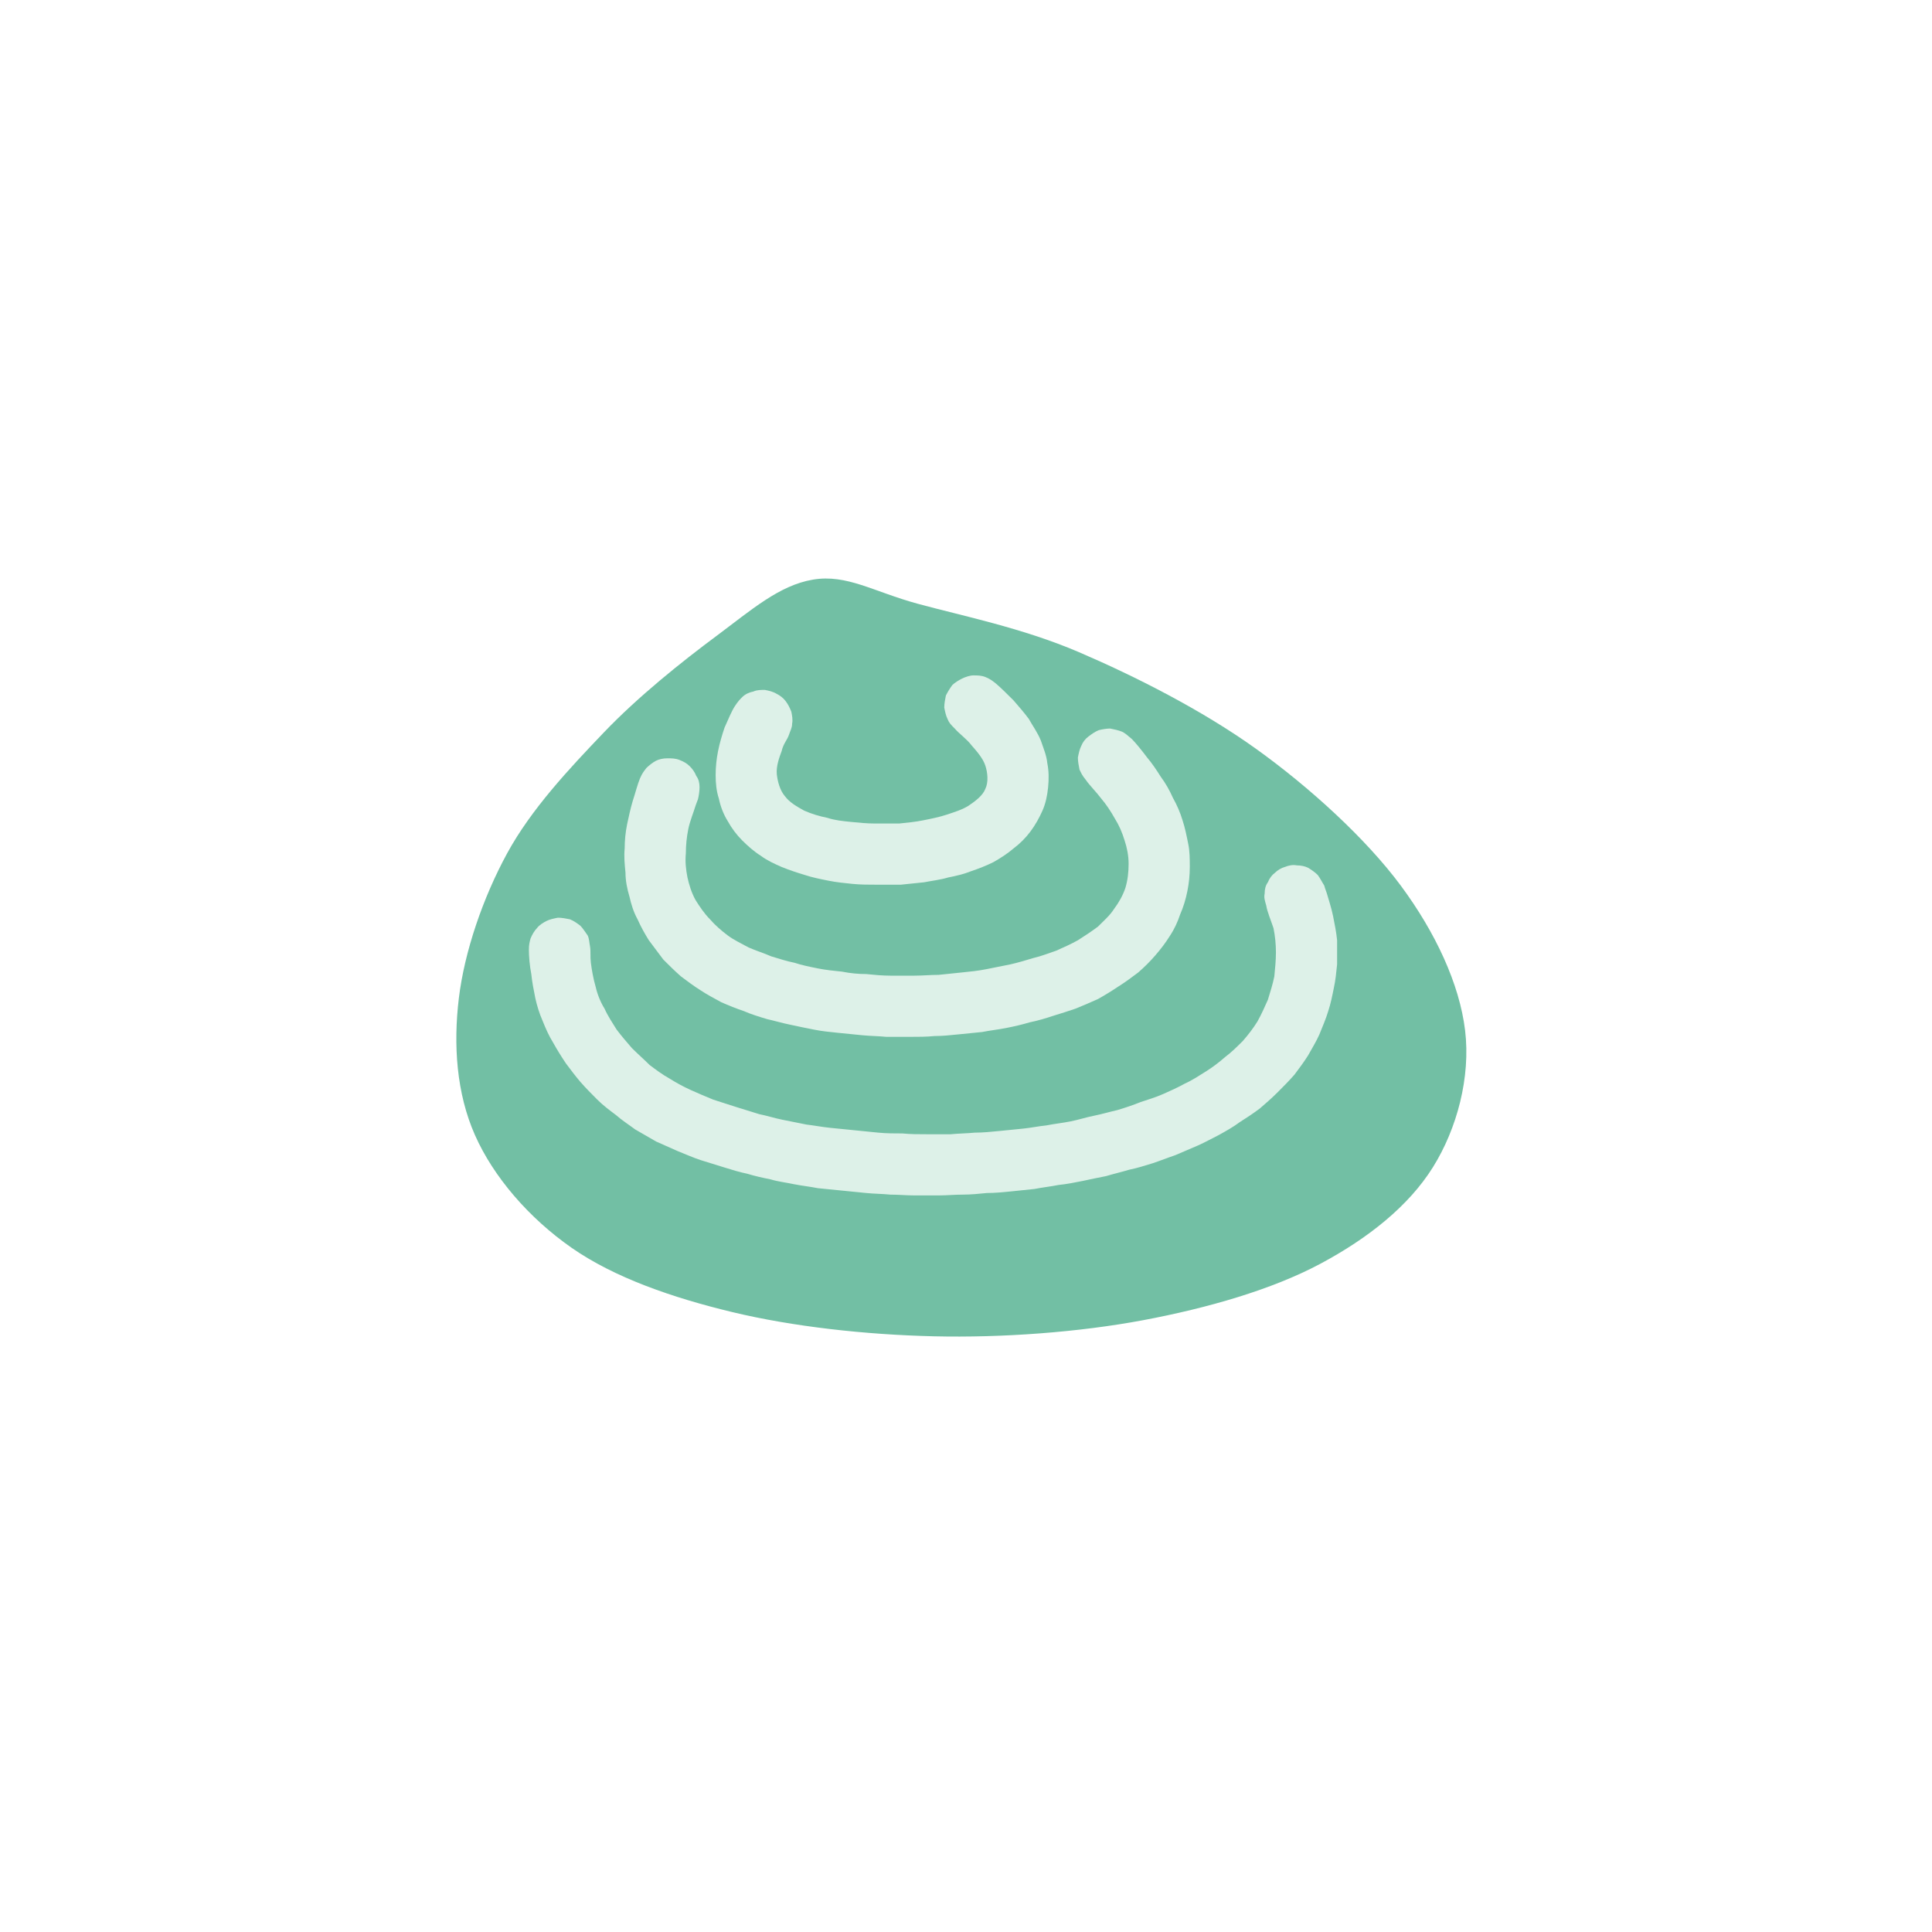
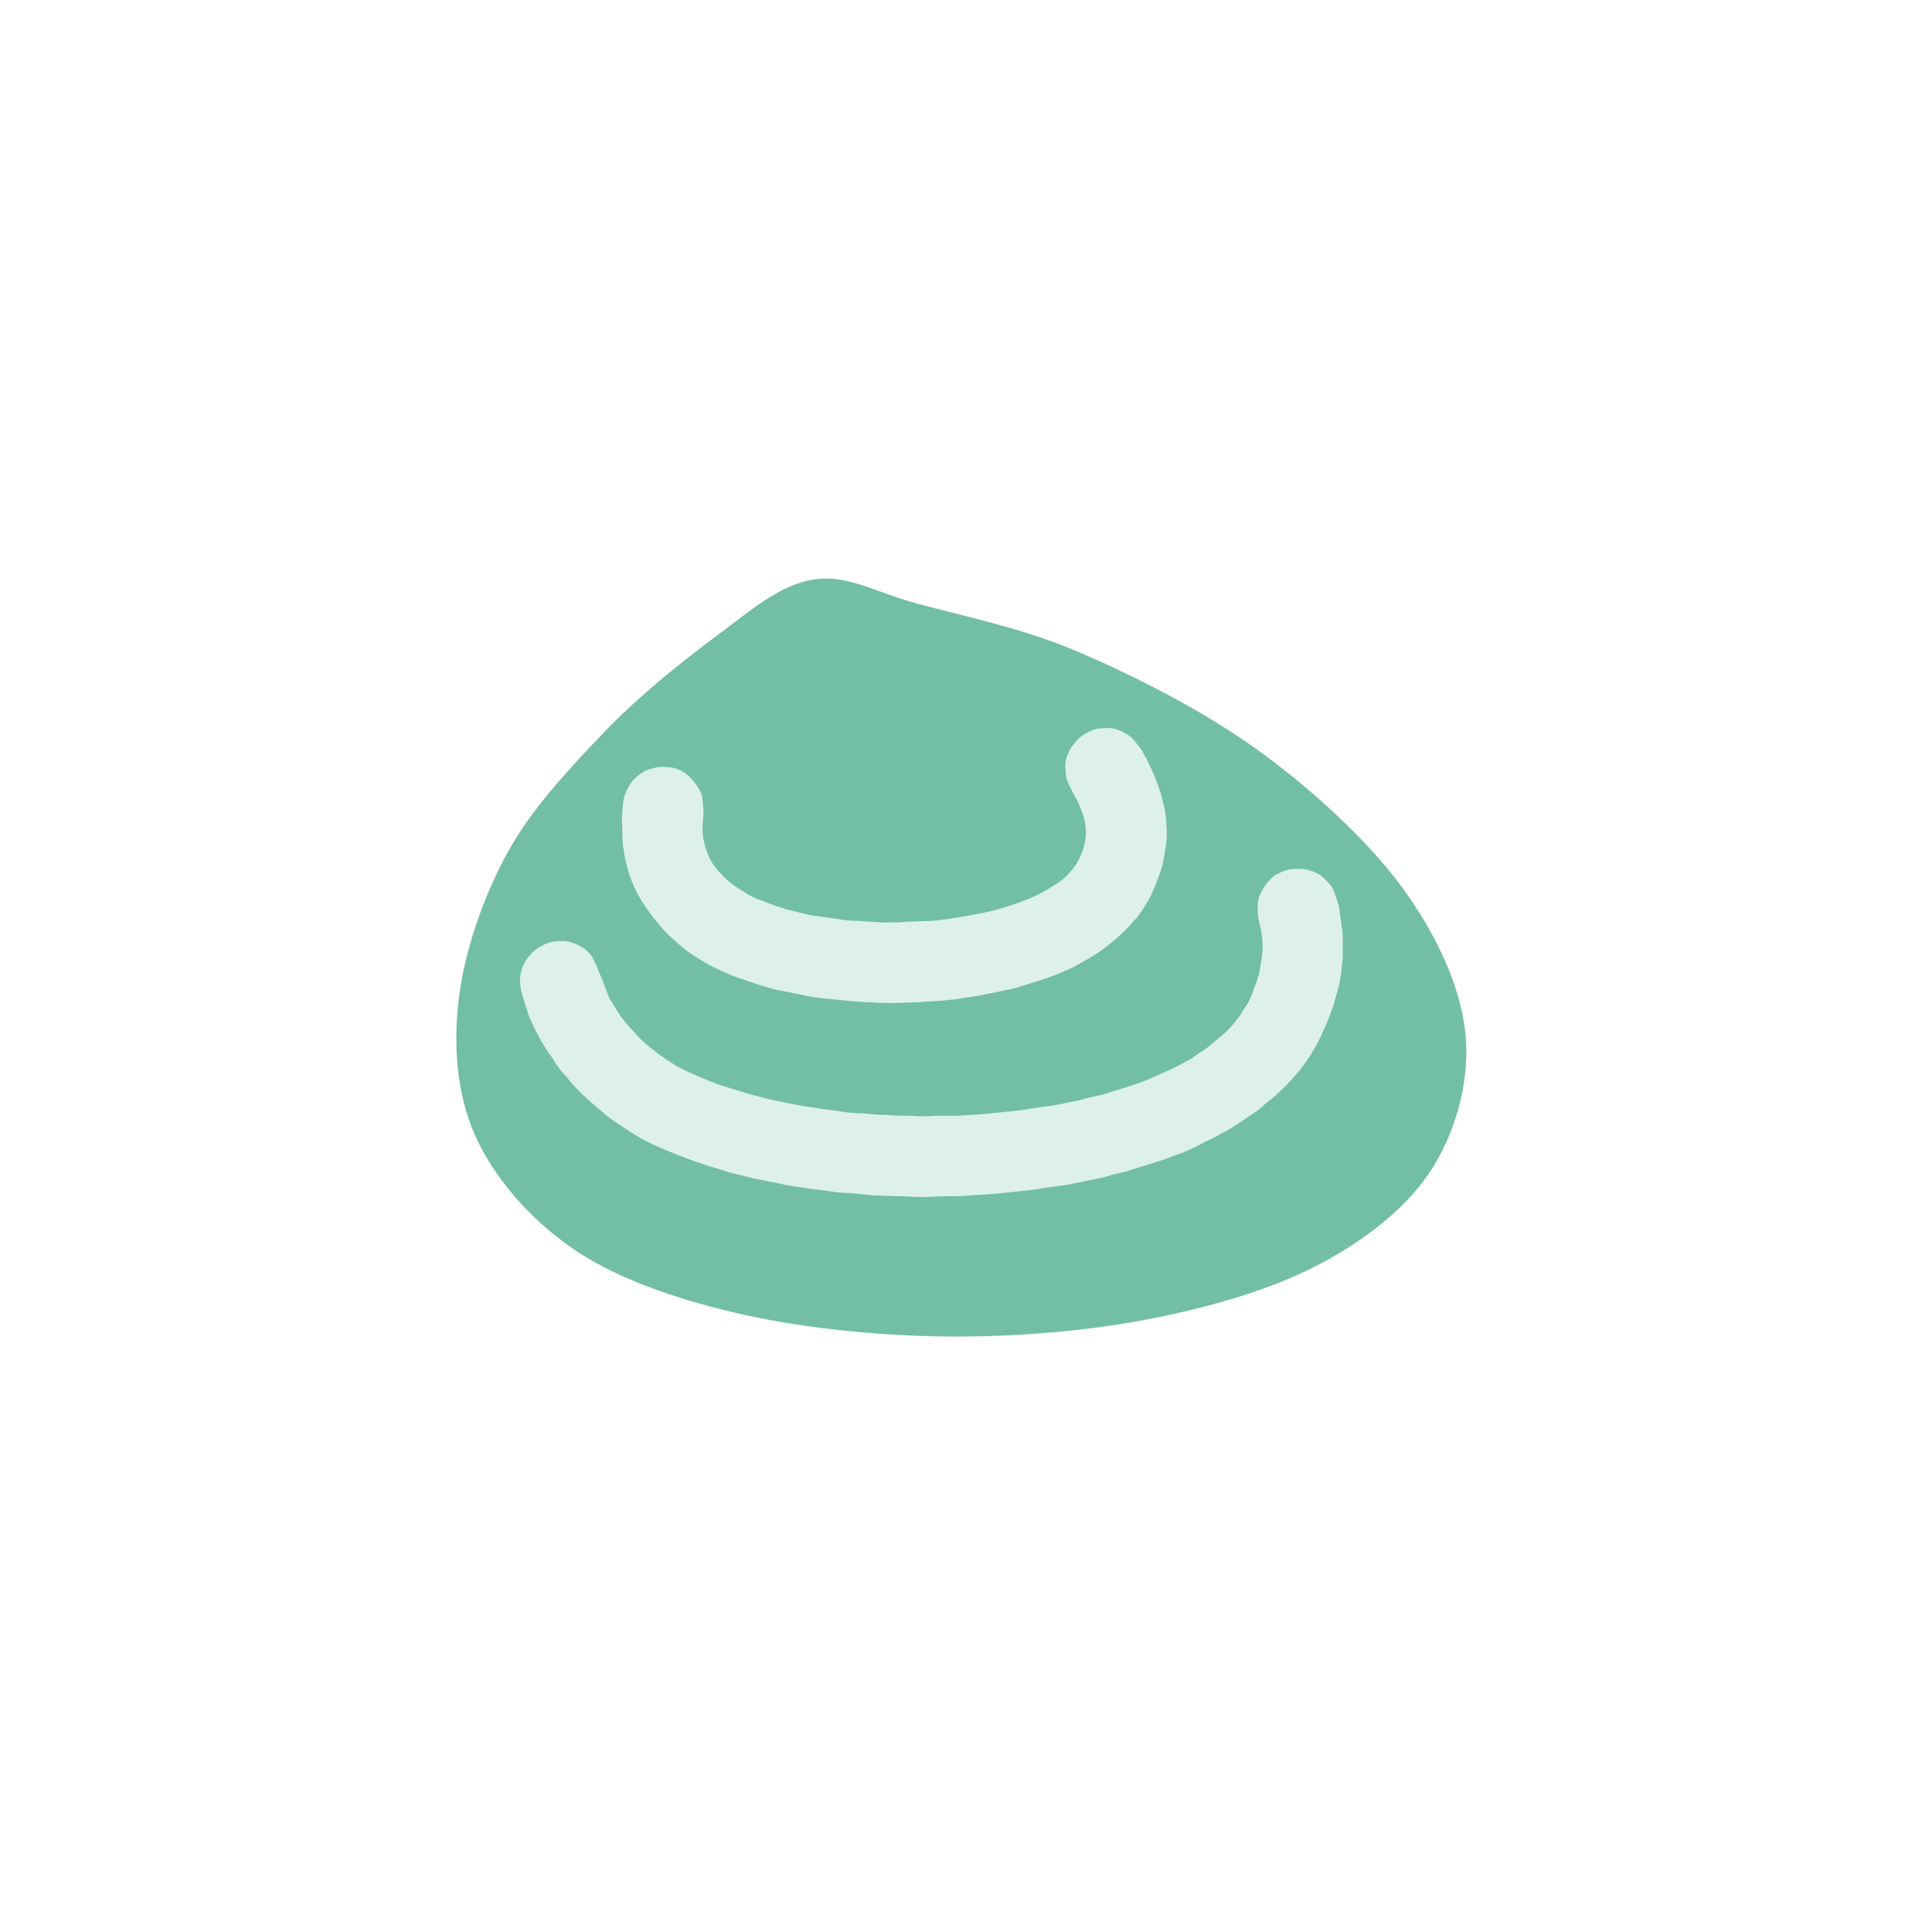
<svg xmlns="http://www.w3.org/2000/svg" viewBox="0 0 240 240">
  <path d="M101 72 C105.2 71.3 108.5 73.5 114 75 C119.5 76.5 127 78 134 81 C141 84 149.3 88.2 156 93 C162.7 97.8 169.7 104.2 174 110 C178.3 115.8 181.3 122.2 182 128 C182.7 133.8 181 140.2 178 145 C175 149.8 170 153.8 164 157 C158 160.2 150 162.5 142 164 C134 165.5 124.5 166.2 116 166 C107.5 165.8 98.5 164.8 91 163 C83.5 161.2 76.3 158.7 71 155 C65.7 151.3 61.3 146.2 59 141 C56.7 135.8 56.3 129.8 57 124 C57.7 118.2 60 111.5 63 106 C66 100.5 70.7 95.5 75 91 C79.3 86.5 84.7 82.2 89 79 C93.3 75.8 96.8 72.7 101 72 Z" fill="#72BFA4" />
-   <path d="M157.3 112.5 C157.4 113.2 157.9 114.4 158.2 115.3 C158.4 116.3 158.5 117.3 158.5 118.3 C158.5 119.3 158.4 120.3 158.3 121.3 C158.1 122.3 157.8 123.2 157.5 124.2 C157.1 125.1 156.7 126 156.2 126.9 C155.7 127.7 155.1 128.5 154.4 129.3 C153.7 130 153 130.7 152.2 131.3 C151.4 132 150.6 132.6 149.8 133.1 C149 133.6 148.1 134.2 147.2 134.6 C146.3 135.1 145.4 135.5 144.5 135.9 C143.6 136.3 142.6 136.6 141.7 136.9 C140.7 137.3 139.8 137.6 138.8 137.9 C137.9 138.1 136.9 138.4 135.9 138.6 C134.9 138.8 134 139.1 133 139.3 C132 139.5 131 139.6 130 139.8 C129 139.9 128.1 140.1 127.1 140.2 C126.1 140.3 125.1 140.4 124.1 140.5 C123.1 140.6 122.1 140.7 121.1 140.7 C120.1 140.8 119.1 140.8 118.1 140.9 C117.1 140.9 116.1 140.9 115.1 140.9 C114.1 140.9 113.1 140.9 112.1 140.8 C111.1 140.8 110.1 140.8 109.1 140.7 C108.1 140.6 107.1 140.5 106.1 140.4 C105.1 140.3 104.1 140.2 103.1 140.1 C102.1 140 101.1 139.8 100.2 139.7 C99.2 139.5 98.2 139.3 97.2 139.1 C96.2 138.9 95.3 138.6 94.3 138.4 C93.3 138.1 92.4 137.8 91.4 137.5 C90.5 137.2 89.5 136.9 88.6 136.6 C87.6 136.2 86.7 135.8 85.8 135.4 C84.9 135 84 134.5 83.2 134 C82.3 133.5 81.5 132.9 80.7 132.3 C80 131.6 79.2 130.9 78.5 130.2 C77.9 129.5 77.2 128.7 76.6 127.9 C76.1 127.1 75.5 126.2 75.1 125.3 C74.6 124.5 74.2 123.5 74 122.6 C73.7 121.6 73.5 120.4 73.4 119.6 C73.3 118.8 73.4 118.2 73.3 117.6 C73.2 117.1 73.2 116.6 73 116.2 C72.7 115.8 72.4 115.3 72.1 115 C71.7 114.7 71.3 114.4 70.8 114.2 C70.3 114.1 69.8 114 69.3 114 C68.8 114.1 68.3 114.2 67.9 114.4 C67.5 114.6 67 114.9 66.7 115.3 C66.4 115.6 66.1 116.1 65.9 116.6 C65.8 117 65.7 117.3 65.7 118 C65.7 118.8 65.8 120 66 121 C66.1 122 66.3 123 66.5 124 C66.7 124.9 67 125.9 67.4 126.8 C67.8 127.8 68.2 128.7 68.7 129.5 C69.2 130.4 69.7 131.2 70.3 132.1 C70.9 132.9 71.5 133.7 72.1 134.4 C72.8 135.2 73.5 135.9 74.2 136.6 C74.9 137.3 75.7 137.9 76.5 138.5 C77.3 139.2 78.1 139.7 78.9 140.3 C79.8 140.8 80.6 141.3 81.5 141.8 C82.4 142.2 83.3 142.6 84.2 143 C85.2 143.4 86.1 143.8 87 144.1 C88 144.4 88.9 144.7 89.9 145 C90.9 145.3 91.8 145.6 92.8 145.8 C93.8 146.1 94.7 146.3 95.7 146.5 C96.7 146.8 97.7 146.9 98.6 147.1 C99.6 147.3 100.6 147.4 101.6 147.6 C102.6 147.7 103.6 147.8 104.6 147.9 C105.6 148 106.6 148.1 107.6 148.2 C108.6 148.3 109.6 148.3 110.6 148.4 C111.6 148.4 112.6 148.5 113.6 148.5 C114.6 148.5 115.6 148.5 116.6 148.5 C117.6 148.5 118.6 148.4 119.6 148.4 C120.6 148.4 121.6 148.3 122.6 148.2 C123.6 148.2 124.6 148.1 125.6 148 C126.5 147.9 127.5 147.8 128.5 147.7 C129.5 147.5 130.5 147.4 131.5 147.2 C132.5 147.1 133.5 146.9 134.5 146.7 C135.4 146.5 136.4 146.3 137.4 146.1 C138.4 145.8 139.3 145.6 140.3 145.3 C141.3 145.1 142.2 144.8 143.2 144.5 C144.1 144.2 145.1 143.8 146 143.5 C146.9 143.1 147.9 142.7 148.8 142.3 C149.7 141.9 150.6 141.4 151.4 141 C152.3 140.5 153.2 140 154 139.4 C154.8 138.9 155.7 138.3 156.5 137.7 C157.2 137.1 158 136.4 158.7 135.7 C159.4 135 160.1 134.3 160.8 133.5 C161.4 132.7 162 131.9 162.5 131.1 C163 130.2 163.5 129.4 163.9 128.5 C164.3 127.5 164.7 126.6 165 125.6 C165.3 124.7 165.5 123.7 165.7 122.7 C165.9 121.8 166 120.8 166.1 119.8 C166.1 118.8 166.1 117.8 166.1 116.8 C166 115.8 165.8 114.8 165.6 113.8 C165.4 112.8 165 111.6 164.8 110.9 C164.6 110.3 164.6 110.4 164.5 110 C164.3 109.7 164 109.1 163.7 108.7 C163.4 108.4 163 108.1 162.5 107.8 C162.1 107.6 161.6 107.5 161.1 107.5 C160.6 107.4 160.1 107.5 159.6 107.7 C159.2 107.8 158.7 108.1 158.4 108.4 C158 108.7 157.7 109.1 157.5 109.6 C157.2 110 157.1 110.5 157.1 111 C157 111.5 157.1 111.8 157.3 112.5 Z" fill="#DDF1E8" />
-   <path d="M134.9 96.9 C135.3 97.5 136.2 98.4 136.8 99.2 C137.4 99.9 138 100.8 138.5 101.7 C139 102.5 139.4 103.4 139.7 104.4 C140 105.3 140.2 106.3 140.2 107.3 C140.2 108.3 140.1 109.3 139.8 110.3 C139.5 111.2 139 112.1 138.4 112.9 C137.9 113.7 137.1 114.4 136.4 115.1 C135.6 115.7 134.7 116.3 133.9 116.8 C133 117.3 132.1 117.7 131.2 118.1 C130.3 118.4 129.3 118.8 128.4 119 C127.4 119.3 126.4 119.6 125.5 119.8 C124.5 120 123.5 120.2 122.5 120.4 C121.5 120.6 120.5 120.7 119.5 120.8 C118.5 120.9 117.5 121 116.6 121.1 C115.6 121.1 114.6 121.2 113.6 121.2 C112.6 121.2 111.6 121.2 110.6 121.2 C109.6 121.2 108.6 121.1 107.6 121 C106.6 121 105.6 120.9 104.6 120.7 C103.6 120.6 102.6 120.5 101.6 120.3 C100.6 120.1 99.6 119.9 98.7 119.6 C97.7 119.4 96.8 119.1 95.8 118.8 C94.9 118.4 93.9 118.1 93 117.7 C92.1 117.2 91.2 116.8 90.4 116.2 C89.6 115.6 88.8 114.9 88.2 114.2 C87.5 113.5 86.9 112.6 86.4 111.8 C85.9 110.9 85.6 109.9 85.4 109 C85.2 108 85.1 107 85.2 106 C85.2 105 85.3 104 85.5 103 C85.7 102 86.2 100.8 86.4 100.1 C86.6 99.5 86.6 99.6 86.7 99.3 C86.8 98.9 86.9 98.3 86.9 97.8 C86.9 97.3 86.8 96.8 86.5 96.4 C86.3 95.9 86 95.5 85.7 95.2 C85.3 94.8 84.9 94.6 84.4 94.4 C83.9 94.2 83.4 94.2 82.9 94.2 C82.4 94.2 81.9 94.3 81.5 94.5 C81.1 94.7 80.6 95.1 80.3 95.4 C80 95.8 79.8 96 79.5 96.7 C79.2 97.4 78.9 98.6 78.6 99.5 C78.3 100.5 78.1 101.5 77.9 102.4 C77.7 103.4 77.6 104.4 77.6 105.4 C77.5 106.4 77.6 107.4 77.7 108.4 C77.7 109.4 77.9 110.4 78.2 111.4 C78.4 112.3 78.7 113.3 79.2 114.2 C79.6 115.1 80.1 116 80.6 116.8 C81.2 117.6 81.8 118.4 82.4 119.2 C83.1 119.9 83.8 120.6 84.6 121.3 C85.4 121.9 86.2 122.5 87 123 C87.9 123.6 88.7 124 89.6 124.5 C90.5 124.9 91.5 125.3 92.4 125.6 C93.3 126 94.3 126.3 95.3 126.6 C96.2 126.8 97.2 127.1 98.2 127.3 C99.1 127.5 100.1 127.7 101.1 127.9 C102.1 128.1 103.1 128.2 104.1 128.3 C105.1 128.4 106.1 128.5 107.1 128.6 C108.1 128.7 109.1 128.7 110.1 128.8 C111.1 128.8 112.1 128.8 113.1 128.8 C114.1 128.8 115.1 128.8 116.1 128.7 C117.1 128.7 118 128.6 119 128.5 C120 128.4 121 128.3 122 128.2 C123 128 124 127.9 125 127.7 C126 127.5 126.9 127.3 127.9 127 C128.9 126.8 129.9 126.5 130.8 126.2 C131.8 125.9 132.7 125.6 133.6 125.3 C134.6 124.9 135.5 124.5 136.4 124.1 C137.3 123.6 138.1 123.1 139 122.5 C139.8 122 140.6 121.4 141.4 120.8 C142.2 120.1 142.9 119.4 143.5 118.7 C144.2 117.9 144.8 117.1 145.3 116.3 C145.9 115.4 146.3 114.5 146.6 113.6 C147 112.7 147.3 111.7 147.5 110.7 C147.7 109.7 147.8 108.7 147.8 107.7 C147.8 106.8 147.8 105.7 147.6 104.8 C147.4 103.8 147.2 102.8 146.9 101.9 C146.6 100.9 146.2 100 145.7 99.1 C145.3 98.2 144.8 97.3 144.2 96.5 C143.7 95.7 143.1 94.8 142.5 94.1 C141.9 93.3 141.1 92.3 140.6 91.8 C140 91.3 139.8 91.1 139.4 90.9 C138.9 90.7 138.4 90.6 137.9 90.5 C137.5 90.5 136.9 90.6 136.5 90.7 C136 90.9 135.6 91.2 135.2 91.5 C134.8 91.8 134.5 92.2 134.3 92.7 C134.1 93.1 134 93.6 133.9 94.1 C133.9 94.6 134 95.1 134.1 95.6 C134.3 96 134.4 96.3 134.9 96.9 Z" fill="#DDF1E8" />
-   <path d="M118.6 90.5 C119.1 91.1 120.1 91.8 120.7 92.6 C121.4 93.4 122.1 94.2 122.4 95.1 C122.7 96 122.8 97.2 122.4 98 C122.1 98.8 121.2 99.5 120.3 100.1 C119.5 100.6 118.5 100.9 117.6 101.2 C116.7 101.5 115.7 101.7 114.7 101.9 C113.7 102.1 112.7 102.2 111.7 102.3 C110.7 102.3 109.7 102.3 108.7 102.3 C107.7 102.3 106.7 102.2 105.7 102.1 C104.7 102 103.7 101.9 102.8 101.6 C101.8 101.4 100.8 101.1 99.9 100.7 C99 100.2 98.1 99.7 97.5 98.9 C96.9 98.2 96.6 97.1 96.5 96.2 C96.4 95.2 96.8 94.1 97.1 93.3 C97.3 92.4 97.8 91.9 98 91.3 C98.2 90.7 98.4 90.4 98.4 89.9 C98.5 89.4 98.4 88.9 98.3 88.4 C98.1 87.9 97.9 87.5 97.6 87.1 C97.3 86.7 96.9 86.4 96.5 86.2 C96 85.9 95.5 85.8 95 85.7 C94.6 85.7 94 85.7 93.6 85.9 C93.1 86 92.6 86.2 92.2 86.6 C91.9 86.9 91.7 87.1 91.3 87.7 C90.9 88.3 90.4 89.5 90 90.4 C89.7 91.3 89.4 92.3 89.2 93.3 C89 94.3 88.9 95.3 88.9 96.3 C88.9 97.3 89 98.3 89.3 99.2 C89.5 100.2 89.9 101.2 90.4 102 C90.9 102.9 91.5 103.7 92.2 104.4 C92.9 105.1 93.7 105.8 94.5 106.3 C95.3 106.9 96.2 107.3 97.1 107.7 C98.1 108.1 99 108.4 100 108.7 C100.9 109 101.9 109.2 102.9 109.4 C103.9 109.6 104.9 109.7 105.9 109.8 C106.9 109.9 107.9 109.9 108.9 109.9 C109.9 109.9 110.9 109.9 111.9 109.9 C112.9 109.8 113.9 109.7 114.8 109.6 C115.8 109.4 116.8 109.3 117.8 109 C118.8 108.8 119.7 108.6 120.7 108.2 C121.6 107.9 122.6 107.5 123.4 107.1 C124.3 106.6 125.2 106 125.9 105.4 C126.7 104.8 127.4 104.1 128 103.3 C128.6 102.5 129.1 101.6 129.5 100.7 C129.9 99.8 130.1 98.8 130.2 97.8 C130.3 96.8 130.3 95.8 130.1 94.8 C130 93.8 129.6 92.9 129.3 92 C128.9 91 128.3 90.2 127.8 89.3 C127.2 88.5 126.6 87.8 125.9 87 C125.2 86.3 124.3 85.4 123.7 84.9 C123.2 84.5 122.9 84.3 122.4 84.1 C121.9 83.9 121.4 83.9 120.9 83.9 C120.5 83.9 119.9 84.1 119.5 84.3 C119.1 84.5 118.6 84.8 118.3 85.1 C118 85.5 117.7 86 117.5 86.4 C117.4 86.9 117.3 87.4 117.3 87.9 C117.4 88.4 117.5 88.9 117.7 89.3 C117.9 89.8 118.1 90 118.6 90.5 Z" fill="#DDF1E8" />
+   <path d="M156.3 113.9 C156.4 114.7 156.8 115.8 156.8 116.8 C156.9 117.8 156.8 118.8 156.6 119.8 C156.5 120.8 156.2 121.8 155.8 122.7 C155.5 123.7 155.1 124.6 154.5 125.4 C154 126.3 153.4 127 152.7 127.8 C152 128.5 151.2 129.1 150.4 129.8 C149.7 130.4 148.8 130.9 148 131.5 C147.1 132 146.2 132.5 145.3 132.9 C144.4 133.3 143.5 133.7 142.6 134.1 C141.7 134.5 140.7 134.8 139.8 135.1 C138.8 135.4 137.9 135.7 136.9 136 C135.9 136.2 135 136.4 134 136.7 C133 136.9 132 137.1 131 137.3 C130.1 137.4 129.1 137.6 128.1 137.7 C127.1 137.9 126.1 138 125.1 138.1 C124.1 138.2 123.1 138.3 122.1 138.4 C121.1 138.5 120.1 138.5 119.1 138.6 C118.1 138.6 117.1 138.6 116.1 138.6 C115.1 138.7 114.1 138.7 113.1 138.6 C112.1 138.6 111.1 138.6 110.1 138.5 C109.1 138.5 108.1 138.4 107.1 138.3 C106.1 138.3 105.1 138.2 104.1 138 C103.1 137.9 102.2 137.8 101.2 137.6 C100.2 137.5 99.2 137.3 98.2 137.1 C97.2 136.9 96.3 136.7 95.3 136.5 C94.3 136.2 93.3 136 92.4 135.7 C91.4 135.4 90.5 135.1 89.5 134.8 C88.6 134.5 87.7 134.1 86.7 133.7 C85.8 133.3 84.9 132.9 84 132.4 C83.2 131.9 82.3 131.3 81.5 130.7 C80.7 130.1 80 129.5 79.3 128.8 C78.6 128 77.9 127.3 77.3 126.5 C76.7 125.7 76.2 124.8 75.7 124 C75.3 123.1 75 122 74.6 121.2 C74.2 120.3 73.9 119.4 73.5 118.8 C73.1 118.2 72.6 117.8 72 117.5 C71.5 117.2 70.8 117 70.2 116.9 C69.5 116.9 68.8 116.9 68.2 117.1 C67.6 117.3 67 117.6 66.5 118 C66 118.4 65.5 119 65.2 119.5 C64.9 120.1 64.7 120.7 64.6 121.4 C64.6 122 64.6 122.5 64.8 123.3 C65 124.1 65.4 125.2 65.7 126.2 C66.1 127.1 66.5 128 67 128.9 C67.5 129.8 68 130.6 68.6 131.4 C69.1 132.3 69.7 133.1 70.4 133.8 C71 134.6 71.7 135.3 72.4 136 C73.2 136.7 73.9 137.4 74.7 138 C75.4 138.7 76.3 139.3 77.1 139.8 C77.9 140.4 78.8 140.9 79.6 141.4 C80.5 141.9 81.4 142.3 82.3 142.7 C83.3 143.1 84.2 143.5 85.1 143.8 C86 144.2 87 144.5 87.9 144.8 C88.9 145.1 89.9 145.4 90.8 145.7 C91.8 145.9 92.8 146.2 93.7 146.4 C94.7 146.6 95.7 146.8 96.7 147 C97.6 147.2 98.6 147.4 99.6 147.5 C100.6 147.7 101.6 147.8 102.6 147.9 C103.6 148.1 104.6 148.2 105.6 148.2 C106.6 148.3 107.6 148.4 108.6 148.5 C109.6 148.5 110.6 148.6 111.6 148.6 C112.6 148.6 113.6 148.7 114.6 148.7 C115.6 148.7 116.6 148.6 117.6 148.6 C118.6 148.6 119.6 148.6 120.6 148.5 C121.6 148.4 122.6 148.4 123.6 148.3 C124.6 148.2 125.5 148.1 126.5 148 C127.5 147.9 128.5 147.8 129.5 147.6 C130.5 147.5 131.5 147.3 132.5 147.2 C133.5 147 134.4 146.8 135.4 146.6 C136.4 146.4 137.4 146.2 138.3 145.9 C139.3 145.7 140.3 145.4 141.2 145.1 C142.2 144.8 143.2 144.5 144.1 144.2 C145 143.9 146 143.5 146.9 143.2 C147.8 142.8 148.7 142.4 149.6 141.9 C150.5 141.5 151.4 141 152.3 140.5 C153.2 140 154 139.5 154.8 138.9 C155.6 138.4 156.5 137.8 157.2 137.1 C158 136.5 158.8 135.8 159.5 135.1 C160.2 134.4 160.8 133.7 161.5 132.9 C162.1 132.1 162.7 131.3 163.2 130.4 C163.7 129.6 164.1 128.7 164.5 127.8 C164.9 126.9 165.3 125.9 165.6 125 C165.9 124 166.2 123 166.4 122.1 C166.6 121.1 166.7 120.1 166.8 119.1 C166.8 118.1 166.8 117.1 166.8 116.1 C166.7 115.1 166.5 113.8 166.4 113.1 C166.3 112.4 166.3 112.4 166.1 111.9 C166 111.4 165.7 110.6 165.4 110.1 C165 109.6 164.5 109.1 164 108.7 C163.5 108.4 162.8 108.1 162.2 108 C161.6 107.9 160.9 107.9 160.2 108 C159.6 108.1 159 108.4 158.4 108.7 C157.9 109.1 157.4 109.6 157.1 110.1 C156.7 110.7 156.4 111.3 156.3 111.9 C156.2 112.6 156.2 113.1 156.3 113.9 Z" fill="#DDF1E8" />
+   <path d="M133 97.9 C133.3 98.6 134 99.6 134.3 100.6 C134.7 101.5 134.9 102.5 134.9 103.5 C134.9 104.4 134.6 105.5 134.2 106.4 C133.8 107.3 133.2 108.1 132.5 108.8 C131.8 109.5 130.9 110 130.1 110.5 C129.2 111 128.3 111.5 127.4 111.8 C126.4 112.2 125.5 112.5 124.5 112.8 C123.6 113.1 122.6 113.3 121.6 113.5 C120.6 113.7 119.6 113.9 118.7 114 C117.7 114.2 116.7 114.3 115.7 114.4 C114.7 114.4 113.7 114.5 112.7 114.5 C111.7 114.6 110.7 114.6 109.7 114.6 C108.7 114.5 107.7 114.5 106.7 114.4 C105.7 114.4 104.7 114.3 103.7 114.1 C102.7 114 101.7 113.8 100.7 113.7 C99.8 113.5 98.8 113.2 97.8 113 C96.9 112.7 95.9 112.4 95 112 C94 111.7 93.1 111.3 92.3 110.7 C91.4 110.2 90.6 109.6 89.9 108.9 C89.2 108.2 88.5 107.4 88.1 106.5 C87.7 105.6 87.4 104.6 87.3 103.6 C87.2 102.7 87.4 101.5 87.4 100.7 C87.3 99.9 87.3 99.4 87.2 98.8 C87 98.2 86.6 97.6 86.2 97.1 C85.8 96.6 85.3 96.1 84.7 95.8 C84.2 95.5 83.5 95.3 82.9 95.3 C82.2 95.2 81.5 95.3 80.9 95.5 C80.3 95.6 79.7 96 79.2 96.4 C78.7 96.8 78.3 97.3 78 97.9 C77.7 98.5 77.5 98.9 77.4 99.8 C77.3 100.6 77.2 101.8 77.3 102.8 C77.3 103.8 77.3 104.8 77.5 105.7 C77.6 106.7 77.9 107.7 78.2 108.7 C78.5 109.6 78.9 110.5 79.4 111.4 C79.9 112.3 80.5 113.1 81.1 113.9 C81.7 114.7 82.3 115.4 83 116.1 C83.8 116.8 84.5 117.5 85.3 118.1 C86.1 118.7 87 119.2 87.8 119.7 C88.7 120.2 89.6 120.6 90.5 121 C91.4 121.4 92.4 121.7 93.3 122 C94.3 122.4 95.3 122.6 96.2 122.9 C97.2 123.1 98.2 123.3 99.2 123.5 C100.1 123.7 101.1 123.9 102.1 124 C103.1 124.1 104.1 124.2 105.1 124.3 C106.1 124.4 107.1 124.5 108.1 124.5 C109.1 124.6 110.1 124.6 111.1 124.6 C112.1 124.6 113.1 124.5 114.1 124.5 C115.1 124.4 116.1 124.4 117.1 124.3 C118.1 124.2 119.1 124.1 120.1 123.9 C121.1 123.8 122 123.6 123 123.4 C124 123.2 125 123 125.9 122.8 C126.9 122.5 127.9 122.2 128.8 121.9 C129.8 121.6 130.7 121.3 131.6 120.9 C132.6 120.5 133.5 120.1 134.3 119.6 C135.2 119.1 136.1 118.6 136.9 118 C137.7 117.4 138.5 116.8 139.2 116.1 C139.9 115.5 140.6 114.7 141.3 113.9 C141.9 113.1 142.4 112.3 142.9 111.4 C143.3 110.5 143.7 109.6 144 108.7 C144.4 107.7 144.6 106.7 144.7 105.8 C144.9 104.8 145 103.8 144.9 102.8 C144.9 101.8 144.8 100.8 144.5 99.8 C144.3 98.8 144 97.9 143.6 96.9 C143.3 96 142.7 94.9 142.4 94.2 C142 93.6 142 93.4 141.7 93 C141.3 92.5 140.9 91.9 140.4 91.5 C139.9 91.1 139.3 90.8 138.7 90.6 C138 90.4 137.3 90.4 136.7 90.5 C136.1 90.5 135.4 90.8 134.9 91.1 C134.3 91.4 133.8 91.9 133.4 92.4 C133 92.9 132.7 93.5 132.5 94.1 C132.3 94.7 132.3 95.4 132.4 96 C132.4 96.7 132.6 97.1 133 97.9 Z" fill="#DDF1E8" />
</svg>
